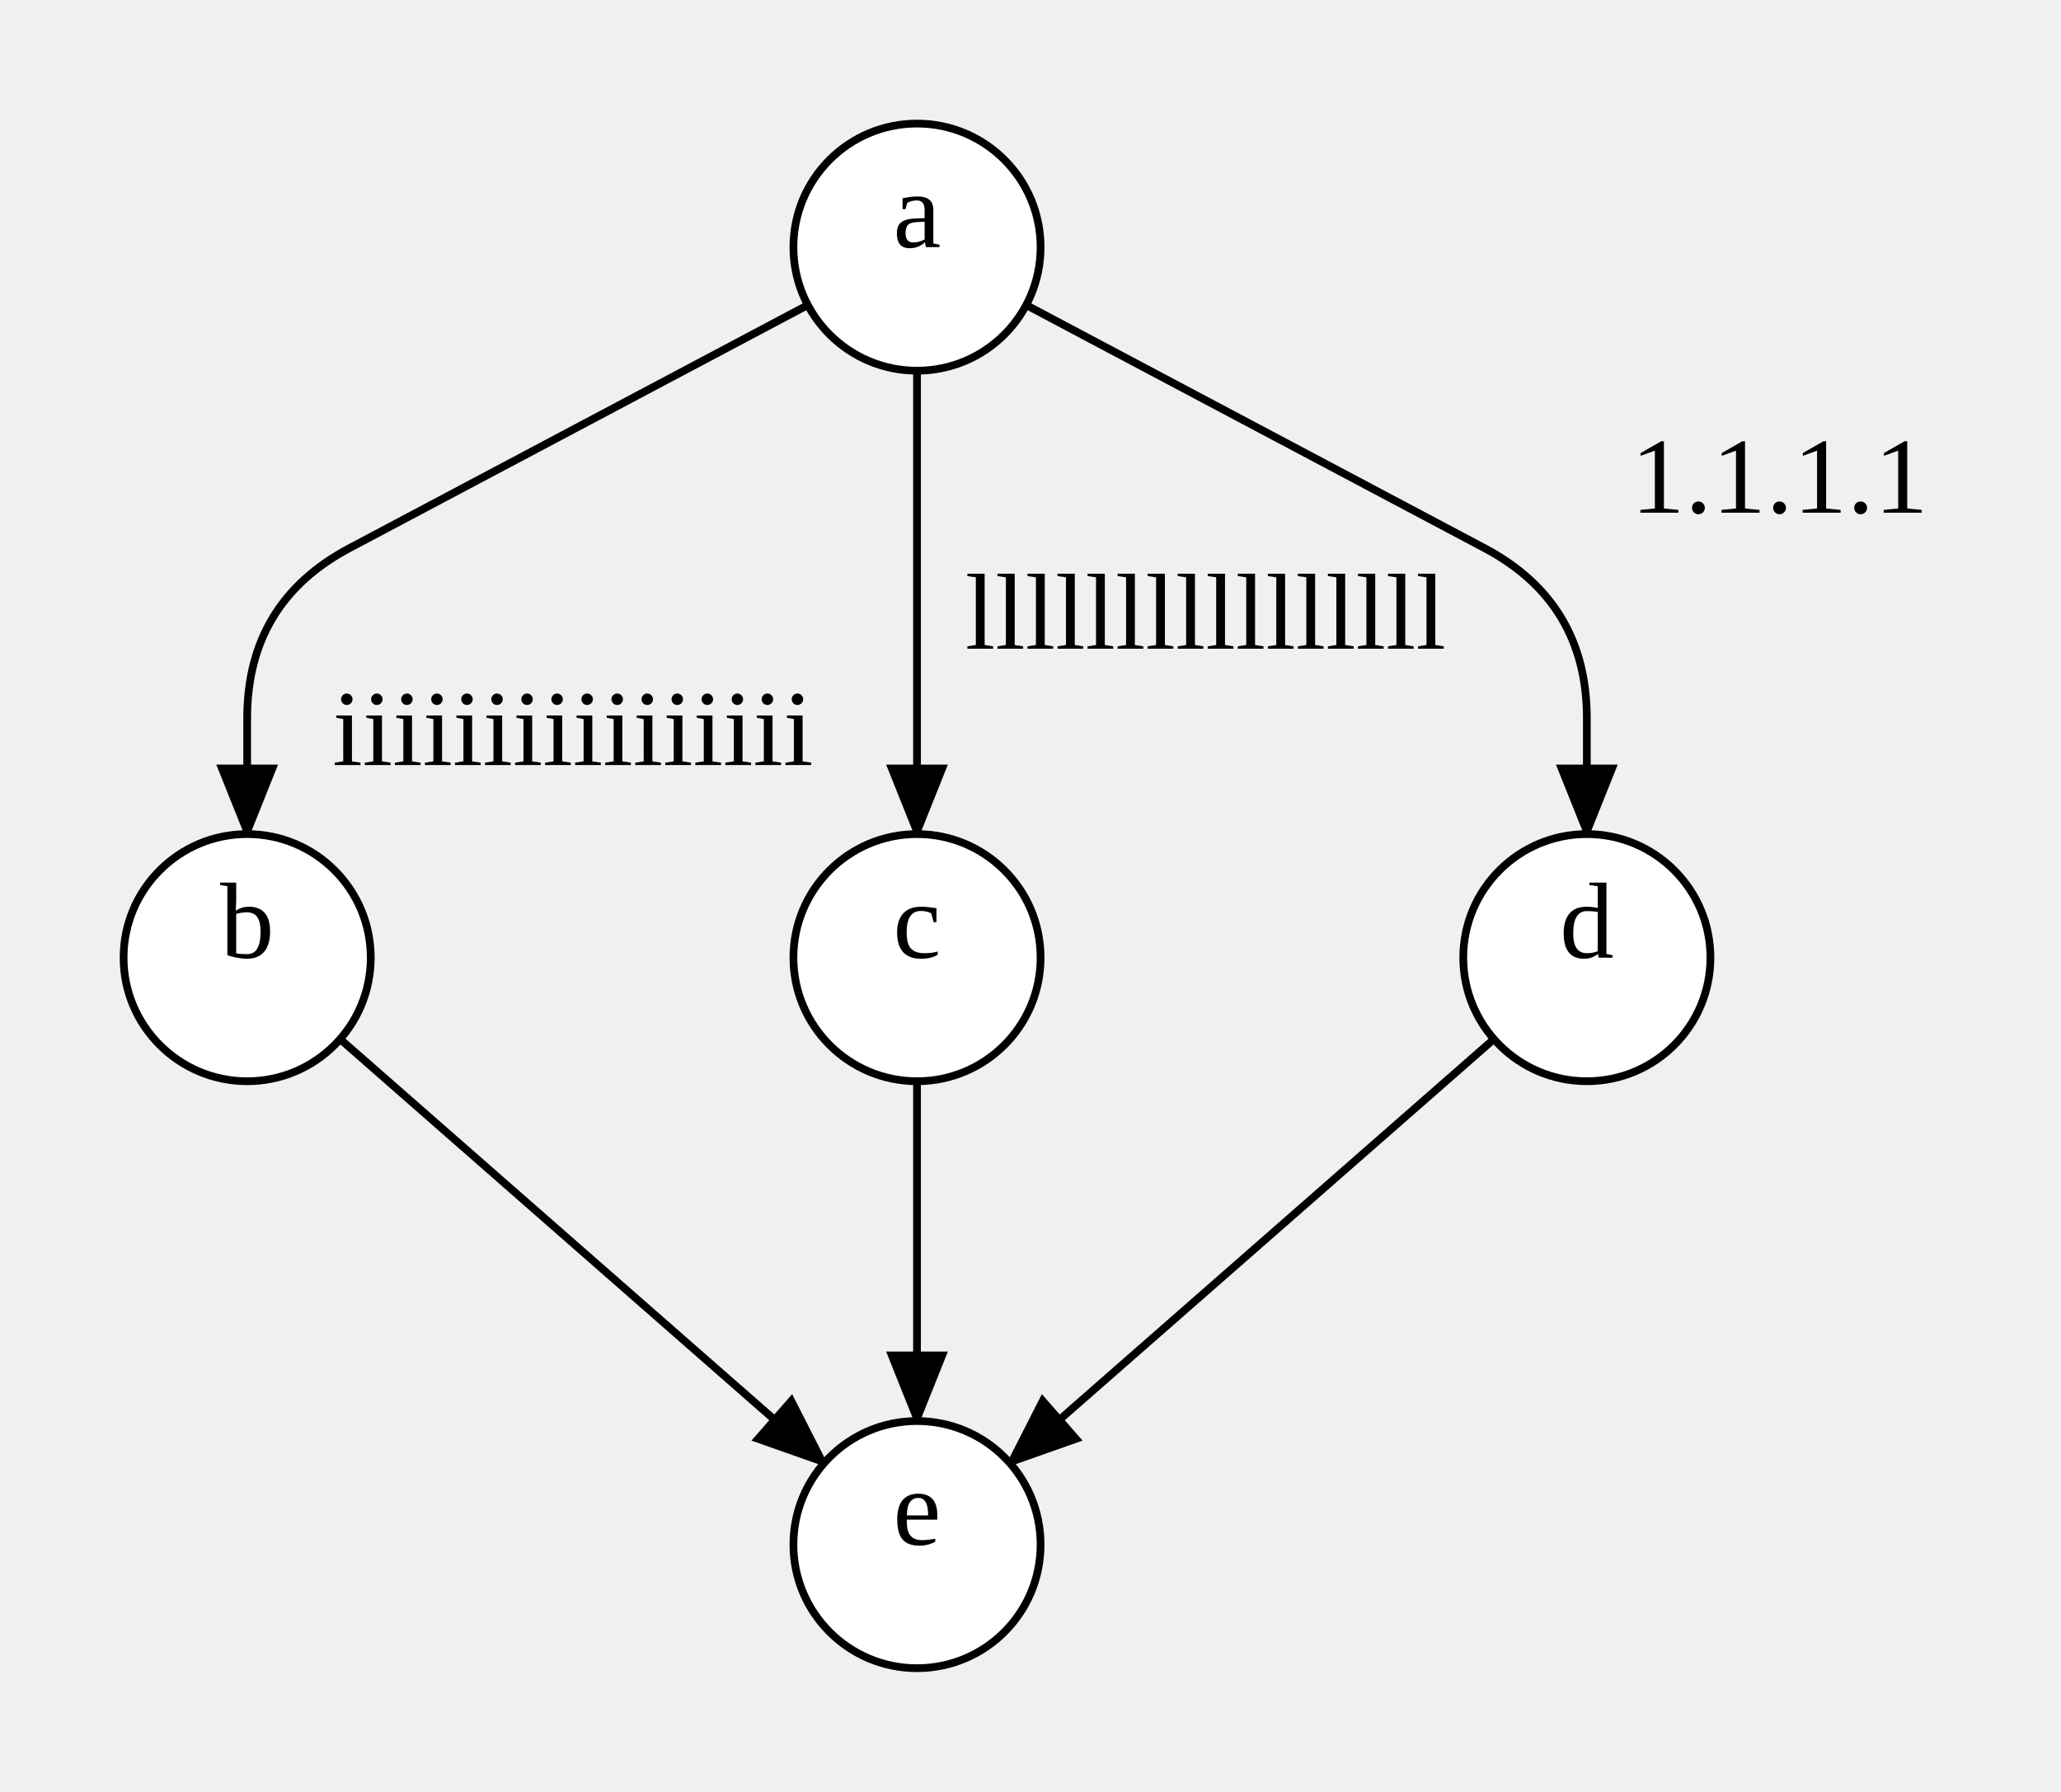
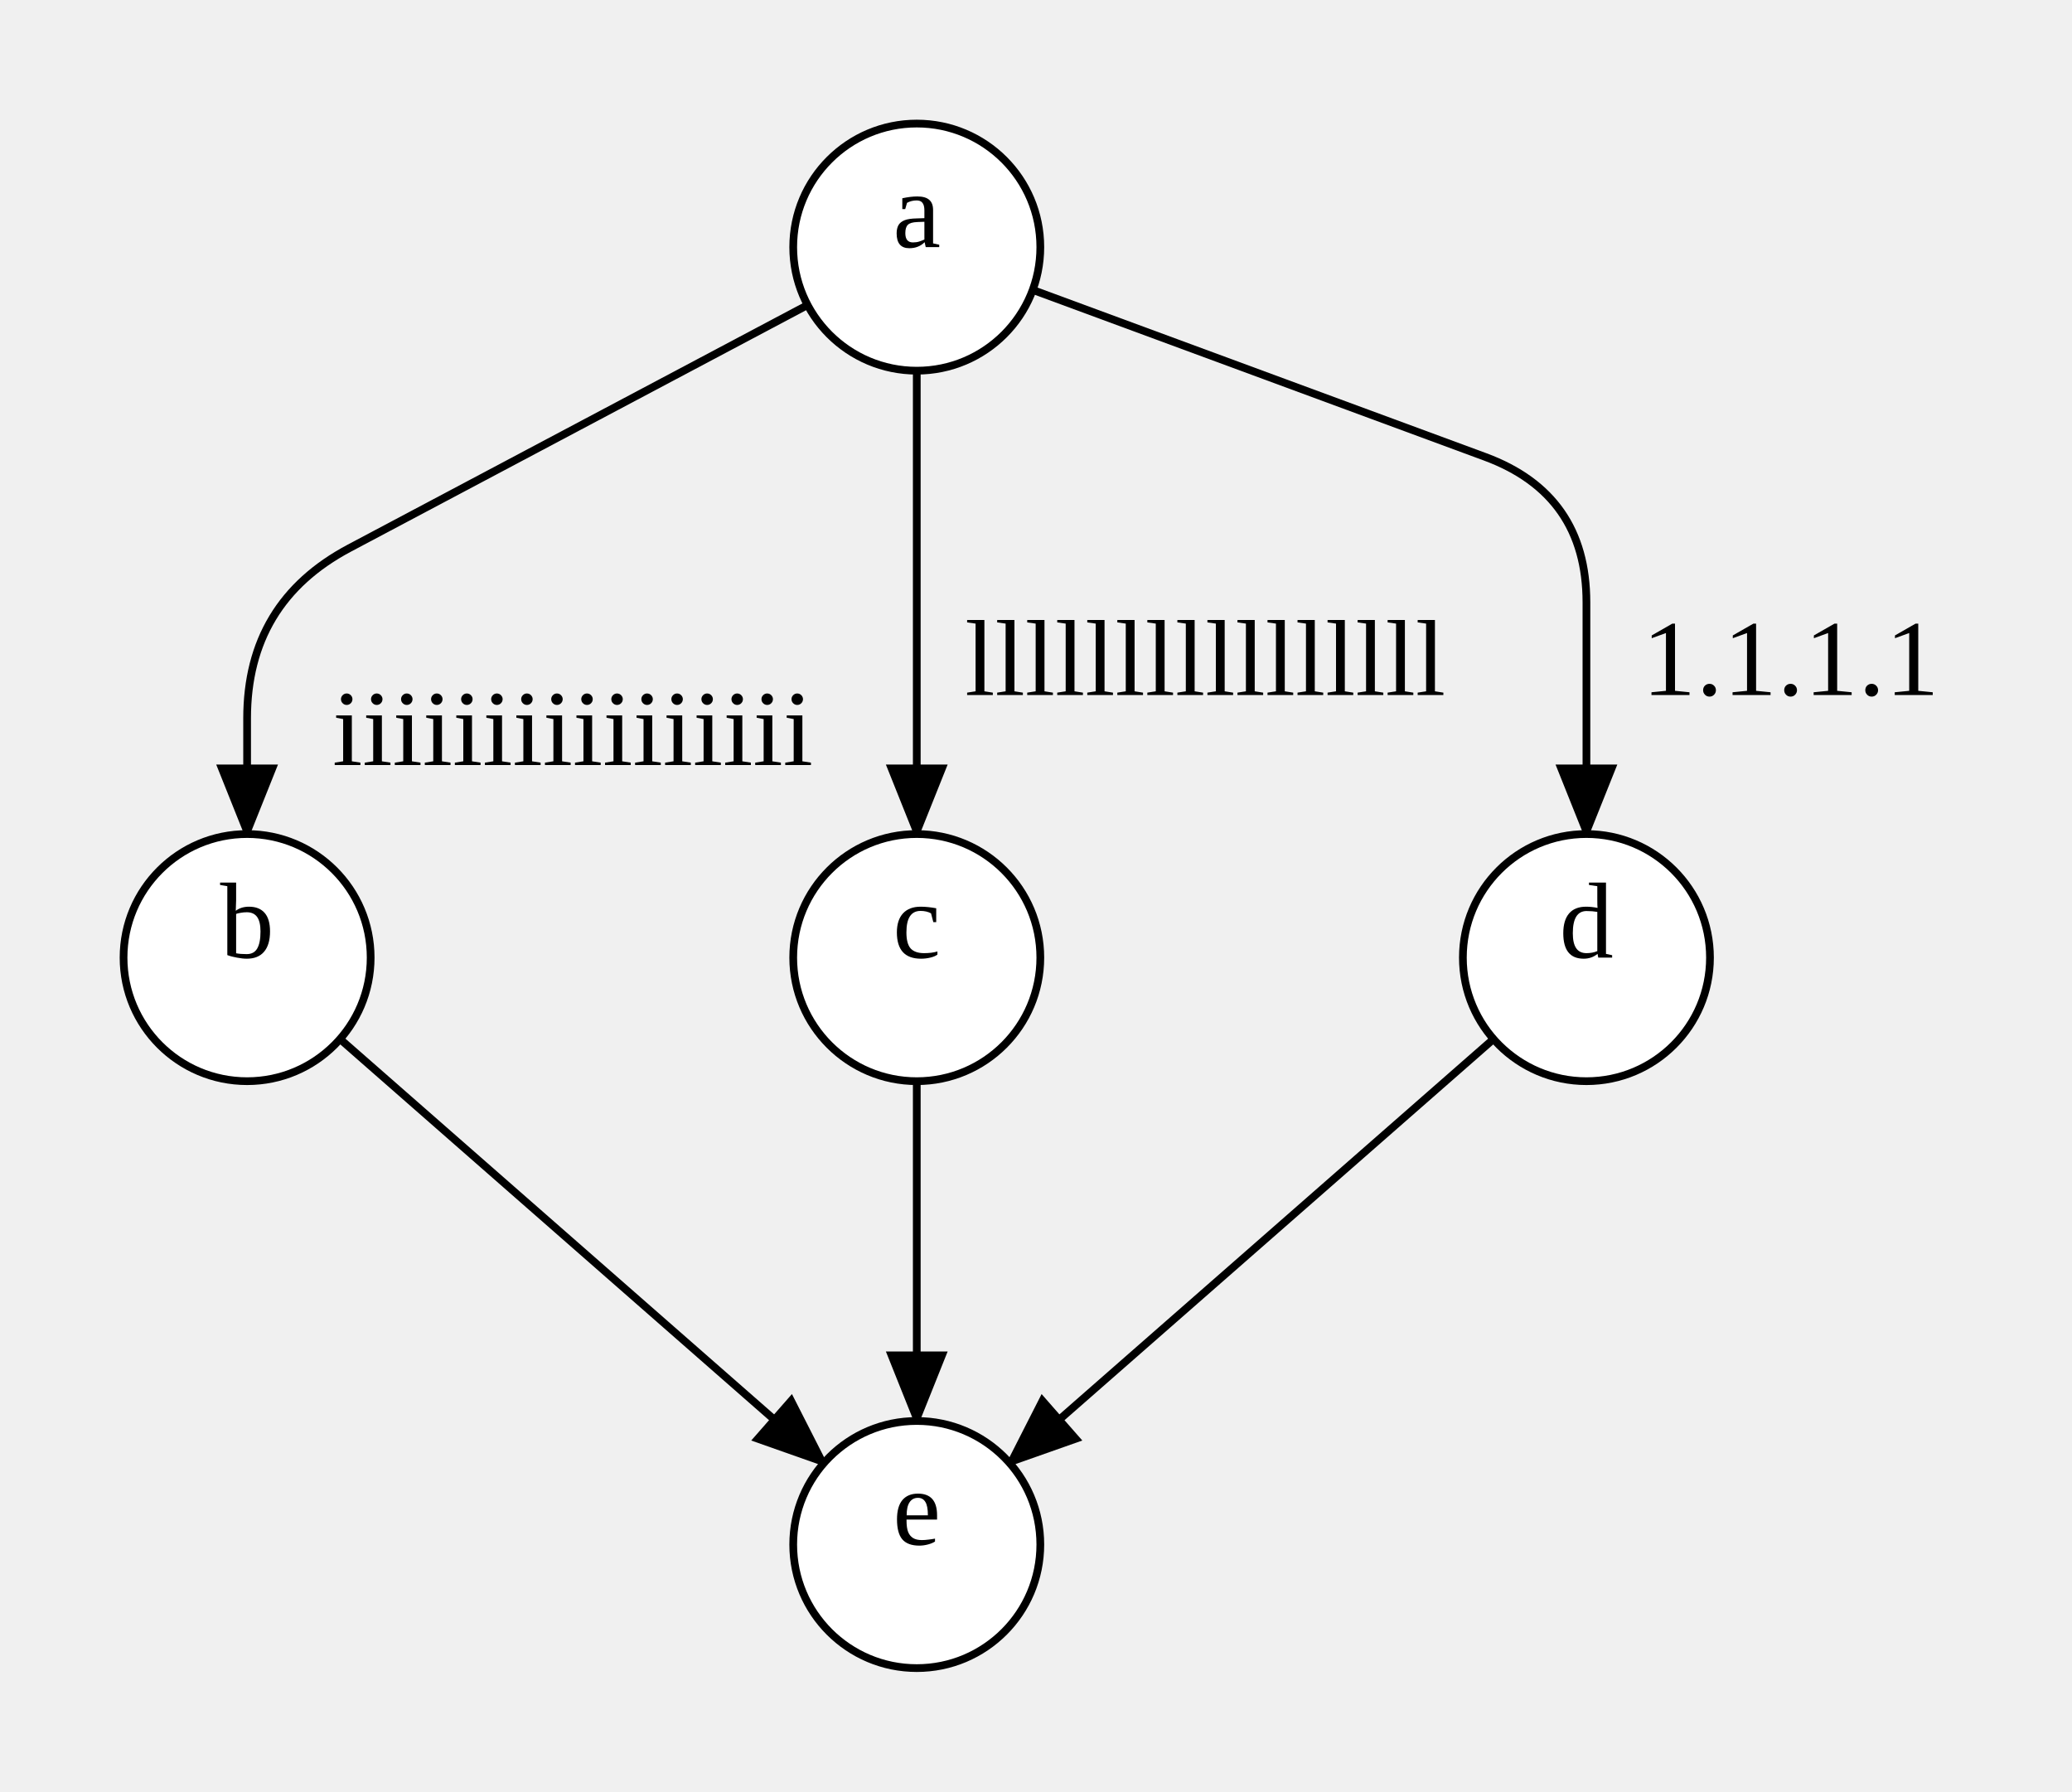
- <svg xmlns="http://www.w3.org/2000/svg" width="266.826" height="232">
+ <svg xmlns="http://www.w3.org/2000/svg" width="268.32" height="232">
  <style type="text/css">
		.edge { fill: none; }
	</style>
  <defs>
    <marker id="normal" markerWidth="10" markerHeight="8" refX="9" refY="4" orient="auto-start-reverse" markerUnits="userSpaceOnUse">
      <path d="M0,0 L0,8 L10,4 z" fill="context-stroke" />
    </marker>
    <marker id="vee" markerWidth="10" markerHeight="8" refX="9" refY="4" orient="auto-start-reverse" markerUnits="userSpaceOnUse">
      <path d="M0,0 L10,4 L0,8 L3,4 z" fill="context-stroke" />
    </marker>
    <marker id="dot" markerWidth="8" markerHeight="8" refX="7" refY="4" orient="auto-start-reverse" markerUnits="userSpaceOnUse">
      <circle cx="4" cy="4" r="3.5" fill="context-stroke" />
    </marker>
    <marker id="odot" markerWidth="8" markerHeight="8" refX="7" refY="4" orient="auto-start-reverse" markerUnits="userSpaceOnUse">
      <circle cx="4" cy="4" r="3" fill="white" stroke="context-stroke" />
    </marker>
  </defs>
  <g>
    <path class="edge" marker-end="url(#normal)" stroke="#000000" stroke-width="1" d="M104.585,39.498 L45.251,70.971 Q32,78 32,93 L32,108 " />
    <text text-anchor="middle" alignment-baseline="middle" x="74.166" y="99.06" font-size="14" fill="#000000">iiiiiiiiiiiiiiii</text>
    <path class="edge" marker-end="url(#normal)" stroke="#000000" stroke-width="1" d="M118.72,48 L118.72,63 Q118.72,78 118.72,93 L118.72,108 " />
-     <text text-anchor="middle" alignment-baseline="middle" x="156.08" y="84" font-size="14" fill="#000000">llllllllllllllll</text>
-     <path class="edge" marker-end="url(#normal)" stroke="#000000" stroke-width="1" d="M132.855,39.498 L192.189,70.971 Q205.44,78 205.44,93 L205.44,108 " />
-     <text text-anchor="middle" alignment-baseline="middle" x="230.386" y="66.381" font-size="14" fill="#000000">1.1.1.1</text>
+     <text text-anchor="middle" alignment-baseline="middle" x="156.08" y="90" font-size="14" fill="#000000">llllllllllllllll</text>
+     <path class="edge" marker-end="url(#normal)" stroke="#000000" stroke-width="1" d="M133.731,37.539 L192.306,59.153 Q205.44,64 205.44,78 L205.44,84 Q205.44,92 205.44,100 L205.44,108 " />
+     <text text-anchor="middle" alignment-baseline="middle" x="231.88" y="90" font-size="14" fill="#000000">1.1.1.1</text>
    <path class="edge" marker-end="url(#normal)" stroke="#000000" stroke-width="1" d="M44.033,134.546 L59.696,148.273 Q75.36,162 91.024,175.727 L106.687,189.454 " />
    <path class="edge" marker-end="url(#normal)" stroke="#000000" stroke-width="1" d="M118.72,140 L118.72,151 Q118.72,162 118.72,173 L118.72,184 " />
    <path class="edge" marker-end="url(#normal)" stroke="#000000" stroke-width="1" d="M193.407,134.546 L177.744,148.273 Q162.08,162 146.416,175.727 L130.753,189.454 " />
    <ellipse cx="118.72" cy="32" rx="16" ry="16" class="node" fill="#FFFFFF" stroke="#000000" stroke-width="1" />
    <text text-anchor="middle" alignment-baseline="middle" x="118.72" y="32" font-size="14" fill="#000000">a</text>
    <ellipse cx="32" cy="124" rx="16" ry="16" class="node" fill="#FFFFFF" stroke="#000000" stroke-width="1" />
    <text text-anchor="middle" alignment-baseline="middle" x="32" y="124" font-size="14" fill="#000000">b</text>
    <ellipse cx="118.72" cy="124" rx="16" ry="16" class="node" fill="#FFFFFF" stroke="#000000" stroke-width="1" />
    <text text-anchor="middle" alignment-baseline="middle" x="118.72" y="124" font-size="14" fill="#000000">c</text>
    <ellipse cx="205.44" cy="124" rx="16" ry="16" class="node" fill="#FFFFFF" stroke="#000000" stroke-width="1" />
    <text text-anchor="middle" alignment-baseline="middle" x="205.44" y="124" font-size="14" fill="#000000">d</text>
    <ellipse cx="118.72" cy="200" rx="16" ry="16" class="node" fill="#FFFFFF" stroke="#000000" stroke-width="1" />
    <text text-anchor="middle" alignment-baseline="middle" x="118.72" y="200" font-size="14" fill="#000000">e</text>
  </g>
</svg>
